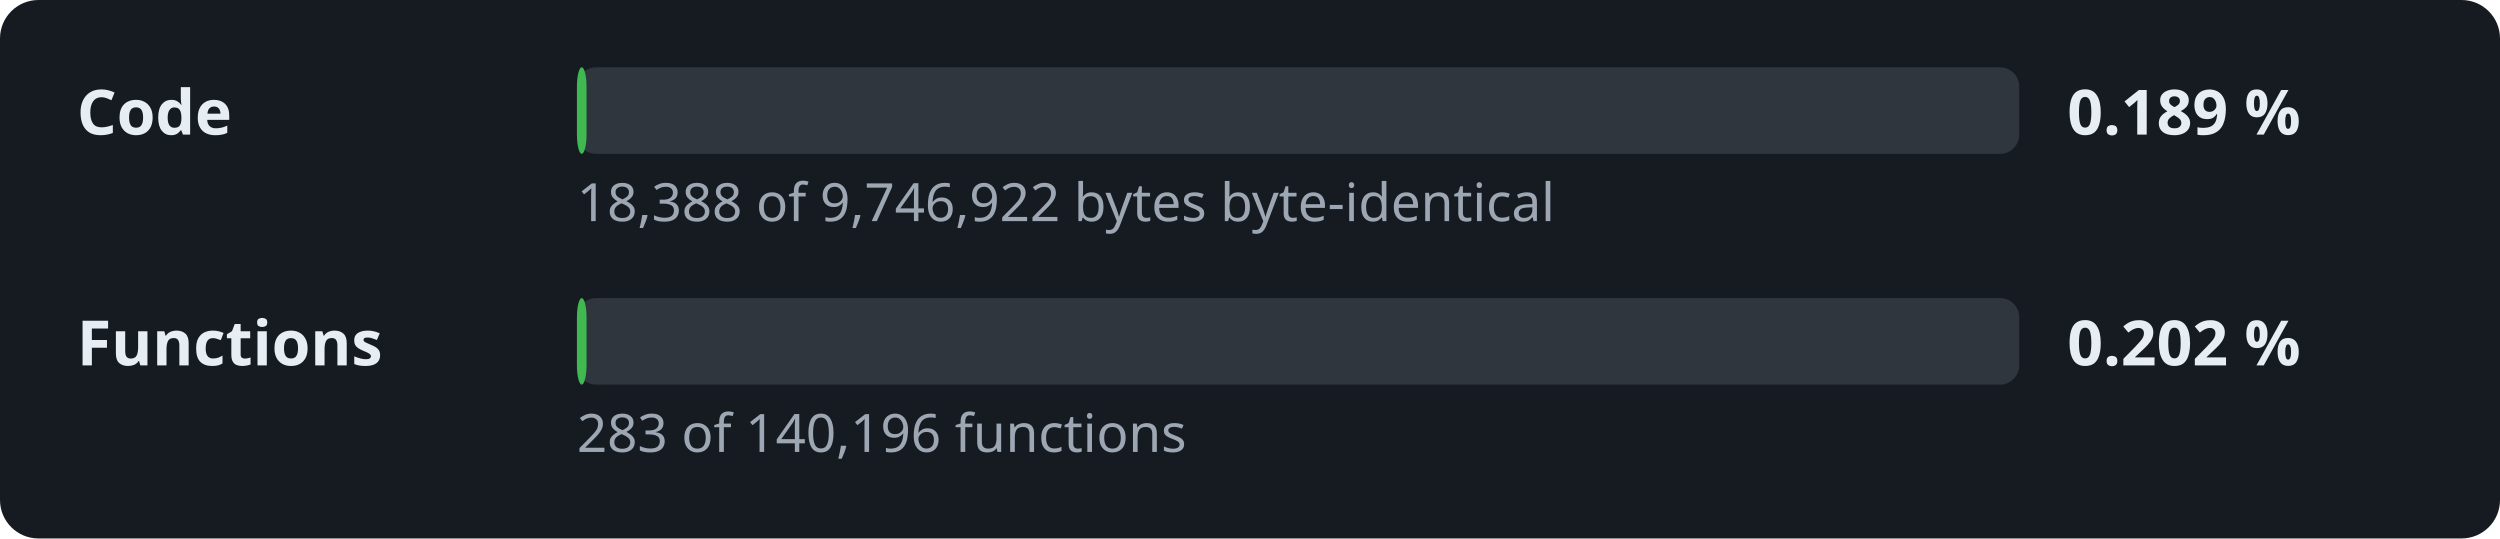
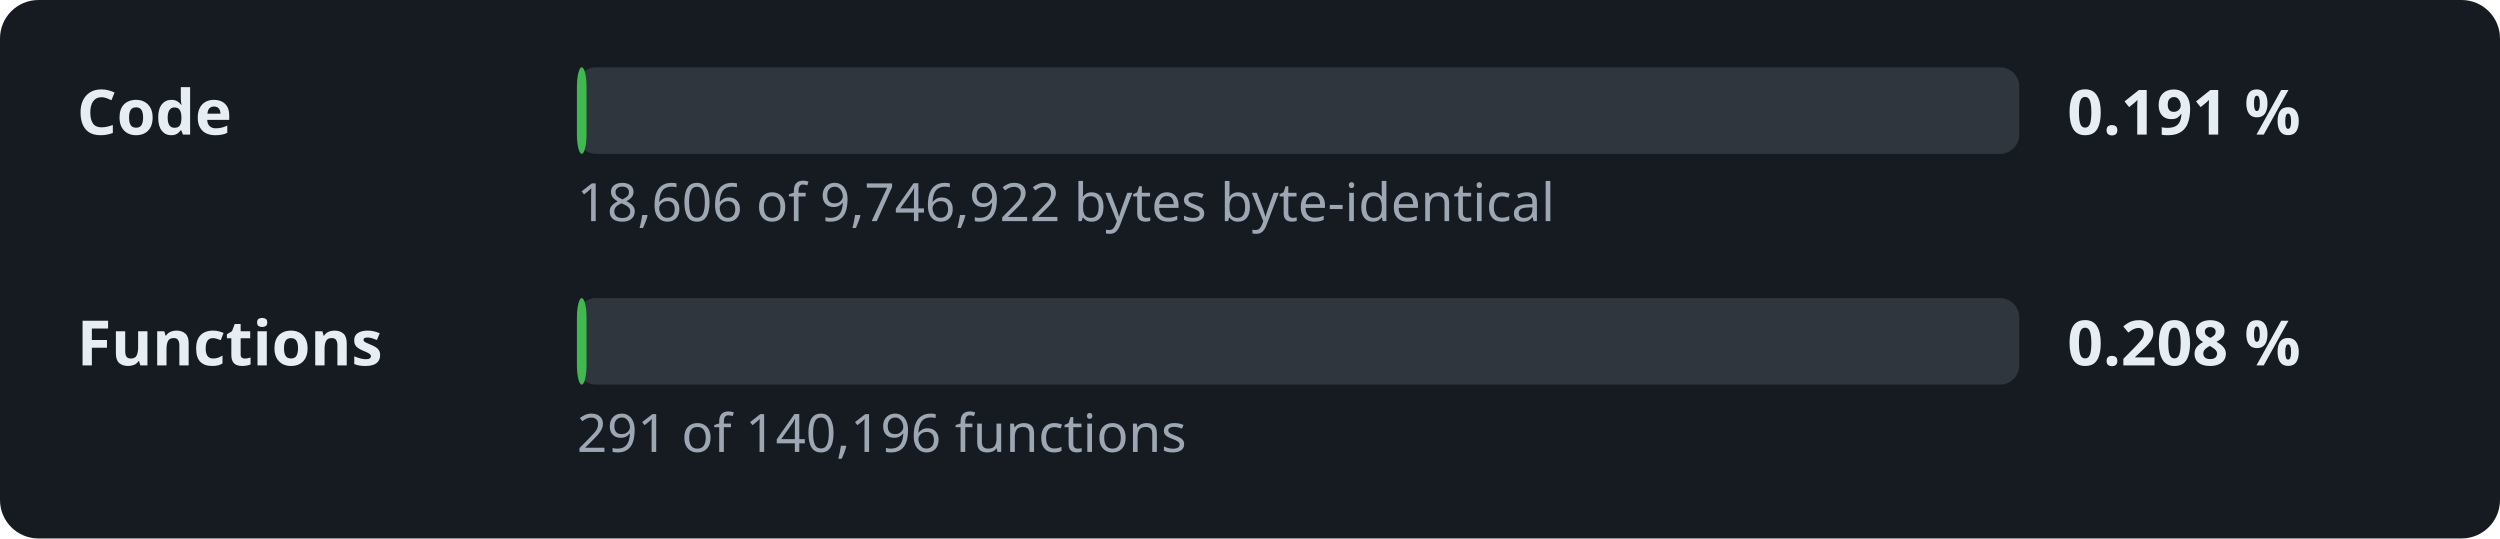
- <svg xmlns="http://www.w3.org/2000/svg" width="520" height="112" viewBox="0 0 520 112" role="img" aria-label="Decompilation progress: 0.189 % of the code">
+ <svg xmlns="http://www.w3.org/2000/svg" width="520" height="112" viewBox="0 0 520 112" role="img" aria-label="Decompilation progress: 0.191 % of the code">
  <style>.l,.v{font:600 13px sans-serif;fill:#e6edf3}.d{font:11px sans-serif;fill:#9da7b3}.t{fill:#30363d}.f{fill:#3fb950}</style>
  <rect width="520" height="112" rx="8" fill="#161b22" />
  <text x="16" y="28" class="l">Code</text>
  <rect x="120" y="14" width="300" height="18" rx="4" class="t" />
  <rect x="120" y="14" width="2.0" height="18" rx="4" class="f" />
-   <text x="430" y="28" class="v">0.189 %</text>
-   <text x="120" y="46" class="d">18,388 of 9,746,922 bytes byte-identical</text>
+   <text x="430" y="28" class="v">0.191 %</text>
+   <text x="120" y="46" class="d">18,606 of 9,746,922 bytes byte-identical</text>
  <text x="16" y="76" class="l">Functions</text>
  <rect x="120" y="62" width="300" height="18" rx="4" class="t" />
  <rect x="120" y="62" width="2.0" height="18" rx="4" class="f" />
-   <text x="430" y="76" class="v">0.202 %</text>
-   <text x="120" y="94" class="d">283 of 140,196 functions</text>
+   <text x="430" y="76" class="v">0.208 %</text>
+   <text x="120" y="94" class="d">291 of 140,196 functions</text>
</svg>
